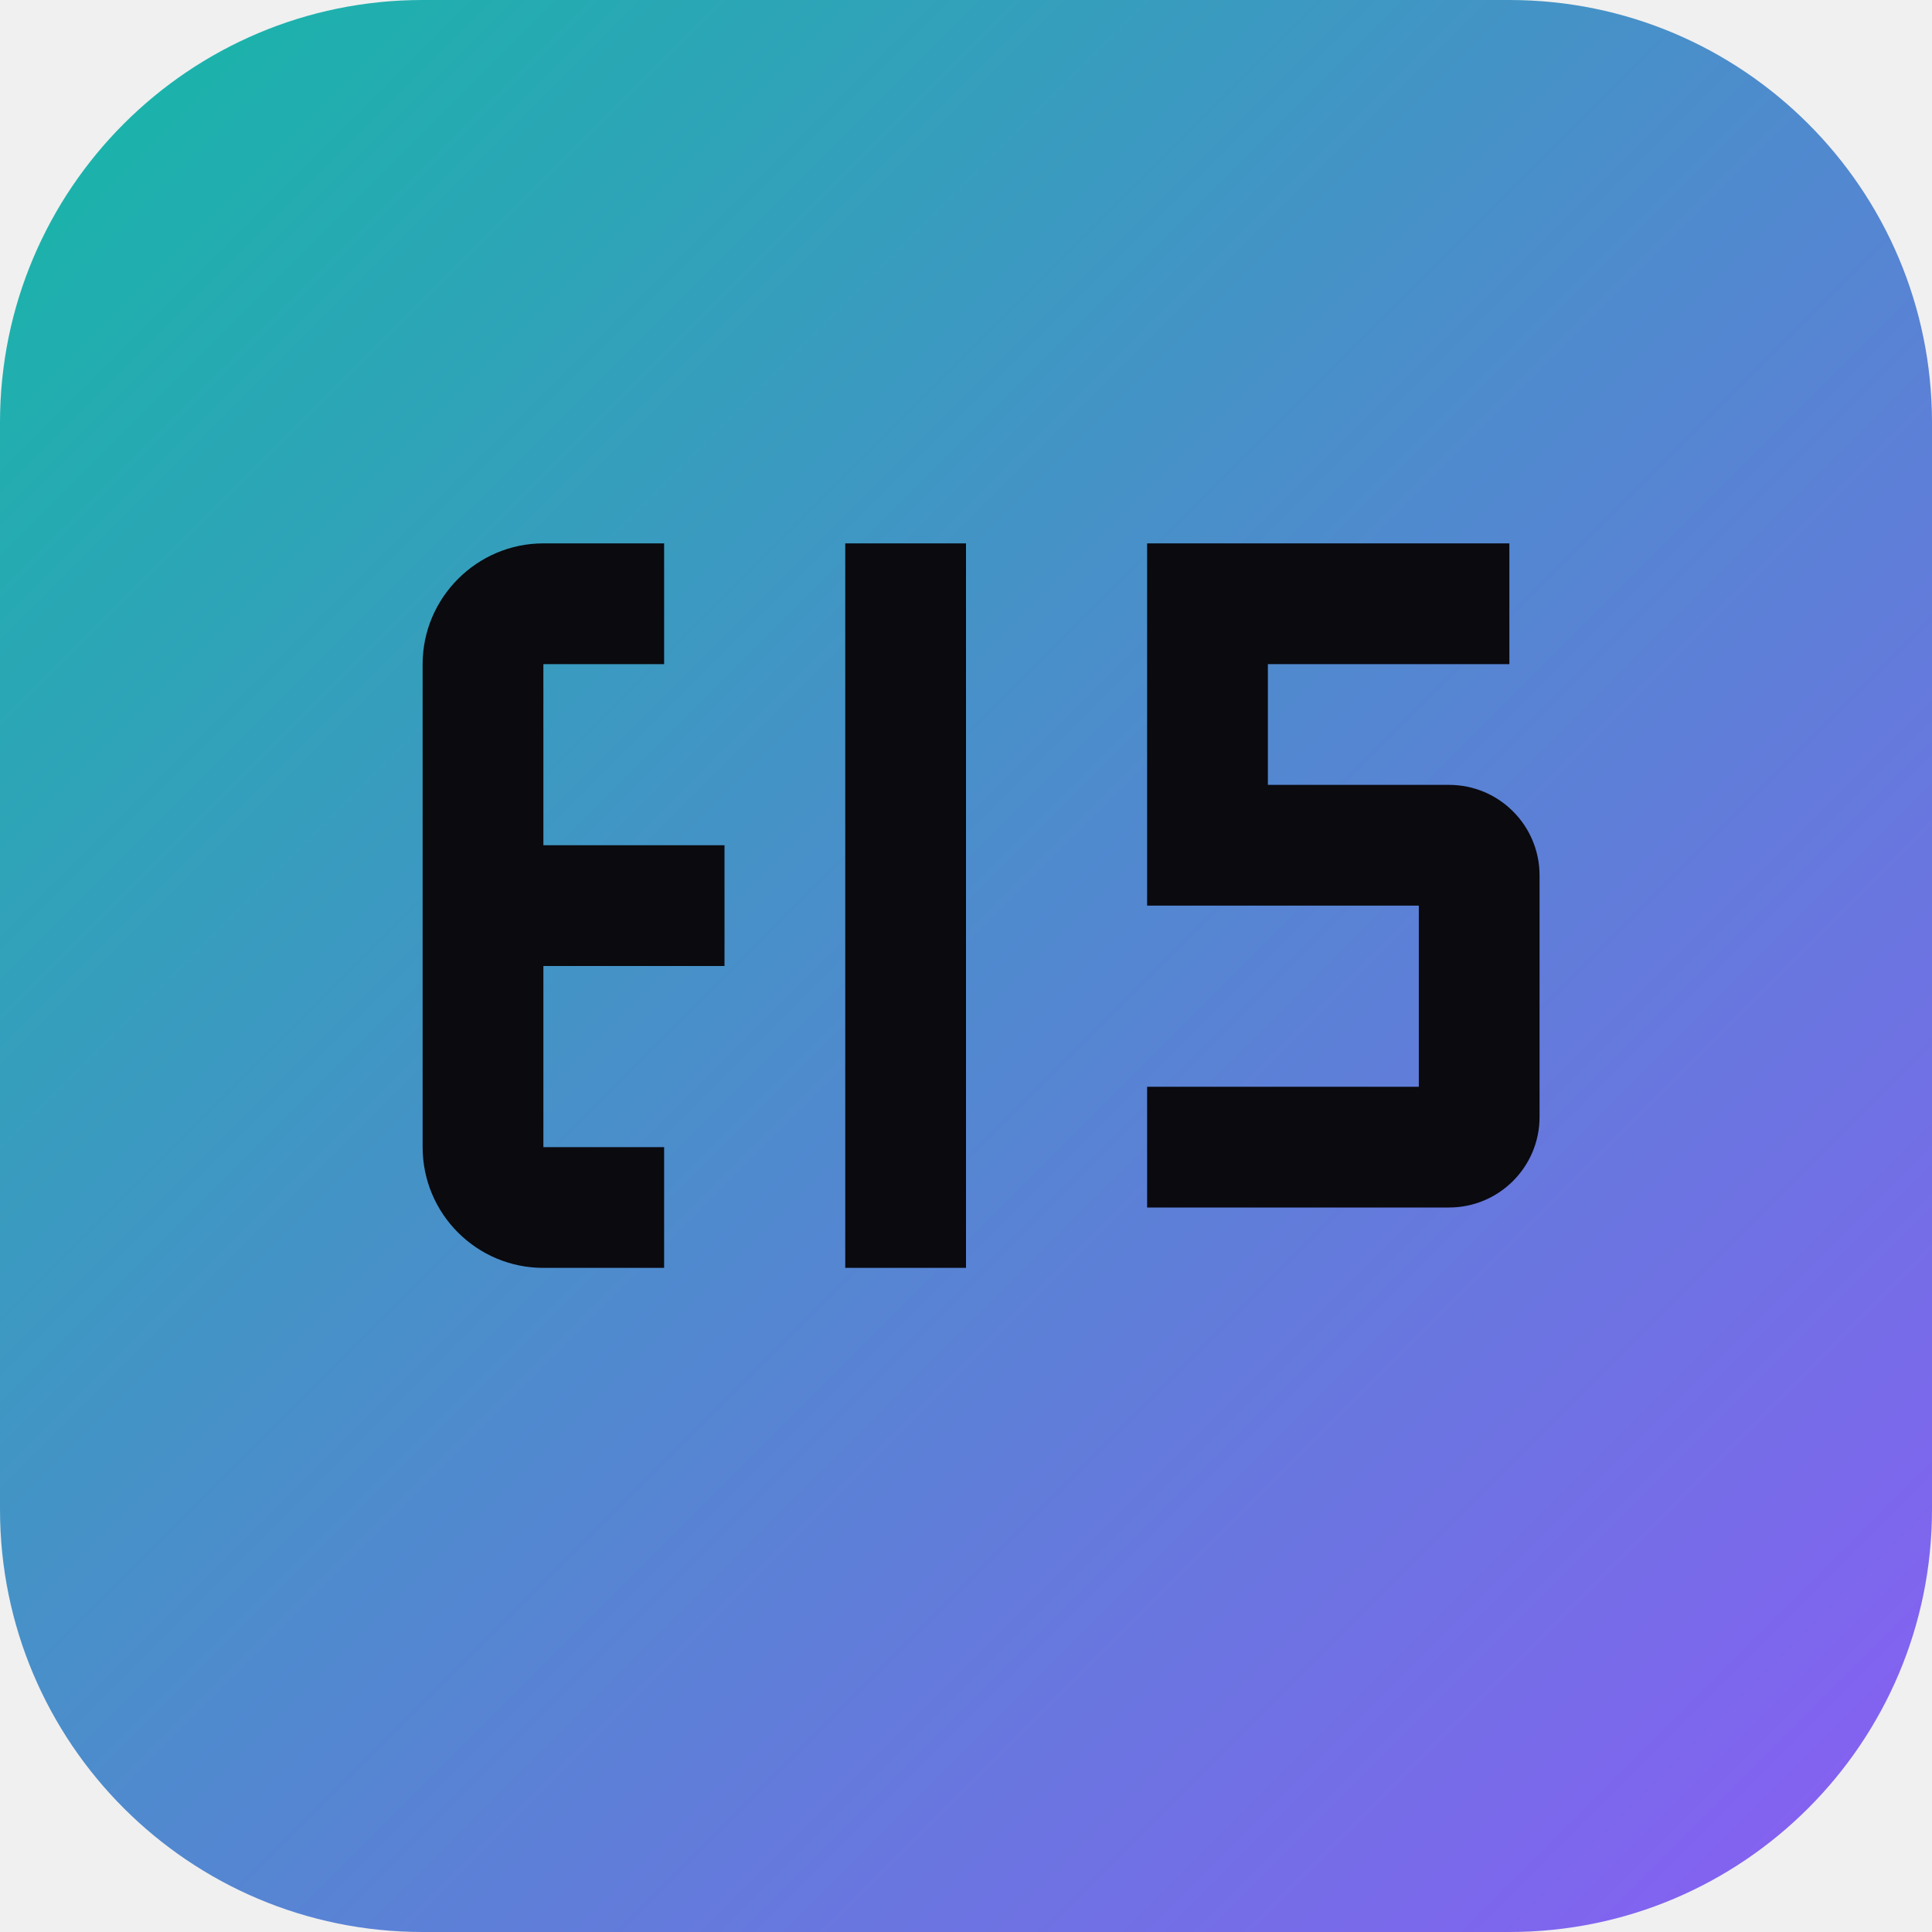
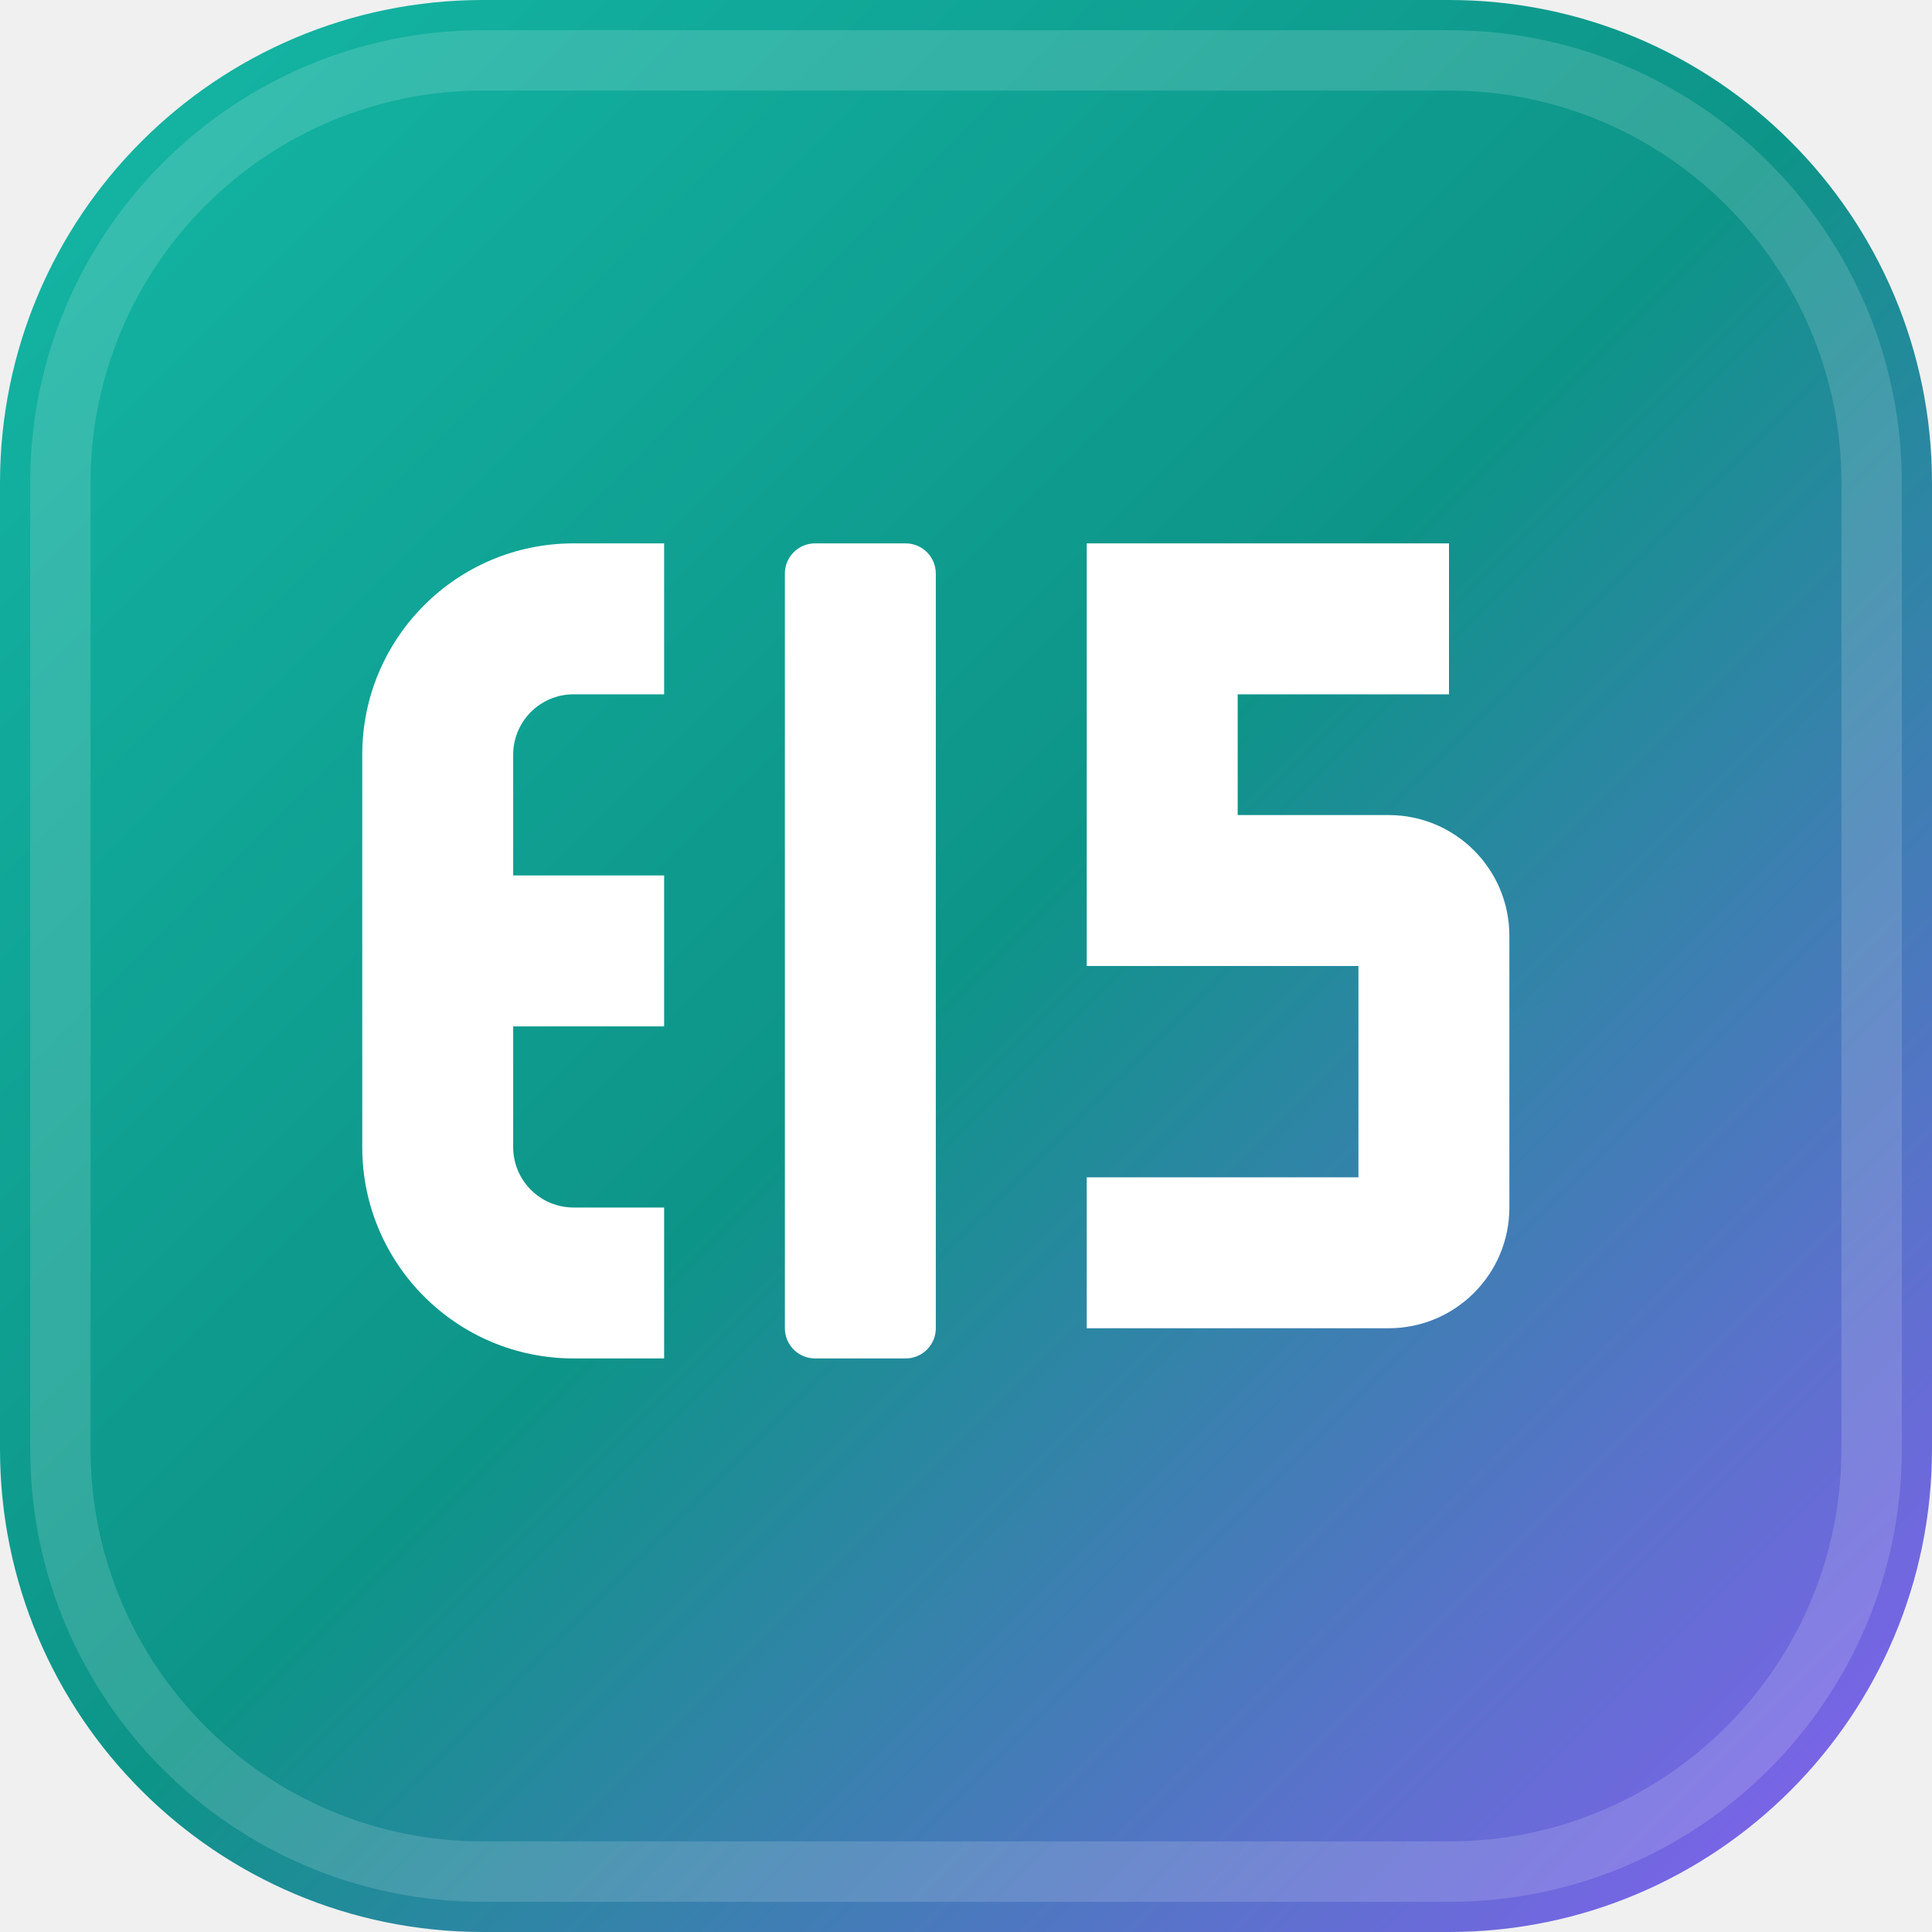
<svg xmlns="http://www.w3.org/2000/svg" viewBox="0 0 32 32" fill="none">
  <defs>
-     <linearGradient id="g" x1="0%" y1="0%" x2="100%" y2="100%">
+     <linearGradient id="icon-gradient" x1="0%" y1="0%" x2="100%" y2="100%">
      <stop offset="0%" stop-color="#14b8a6" />
+       <stop offset="50%" stop-color="#0d9488" />
      <stop offset="100%" stop-color="#8b5cf6" />
    </linearGradient>
  </defs>
-   <rect width="32" height="32" rx="7" fill="url(#g)" />
-   <path d="M7 11c0-1.1.9-2 2-2h2v2H9v3h3v2H9v3h2v2H9a2 2 0 01-2-2V11zM14 9h2v12h-2V9zM19 9h6v2h-4v2h3a1.5 1.5 0 011.5 1.5v4a1.5 1.5 0 01-1.5 1.5h-5v-2h4.5v-3H19V9z" fill="#0a0a0f" />
+   <rect width="32" height="32" rx="8" fill="url(#icon-gradient)" />
+   <rect x="1" y="1" width="30" height="30" rx="7" fill="none" stroke="white" stroke-opacity="0.15" />
+   <g fill="#ffffff">
+     <path d="M6 12.5C6 10.567 7.567 9 9.5 9H11v2.5H9.5a1 1 0 00-1 1v2h2.5v2.5H8.5v2a1 1 0 001 1H11V22.5H9.5C7.567 22.5 6 20.933 6 19v-6.5z" />
+     <rect x="13" y="9" width="2.5" height="13.5" rx="0.5" />
+     <path d="M18 9h6v2.5h-3.5v2H23a2 2 0 012 2v4.5a2 2 0 01-2 2h-5V19.5h4.5v-3.5h-4.5V9z" />
+   </g>
</svg>
